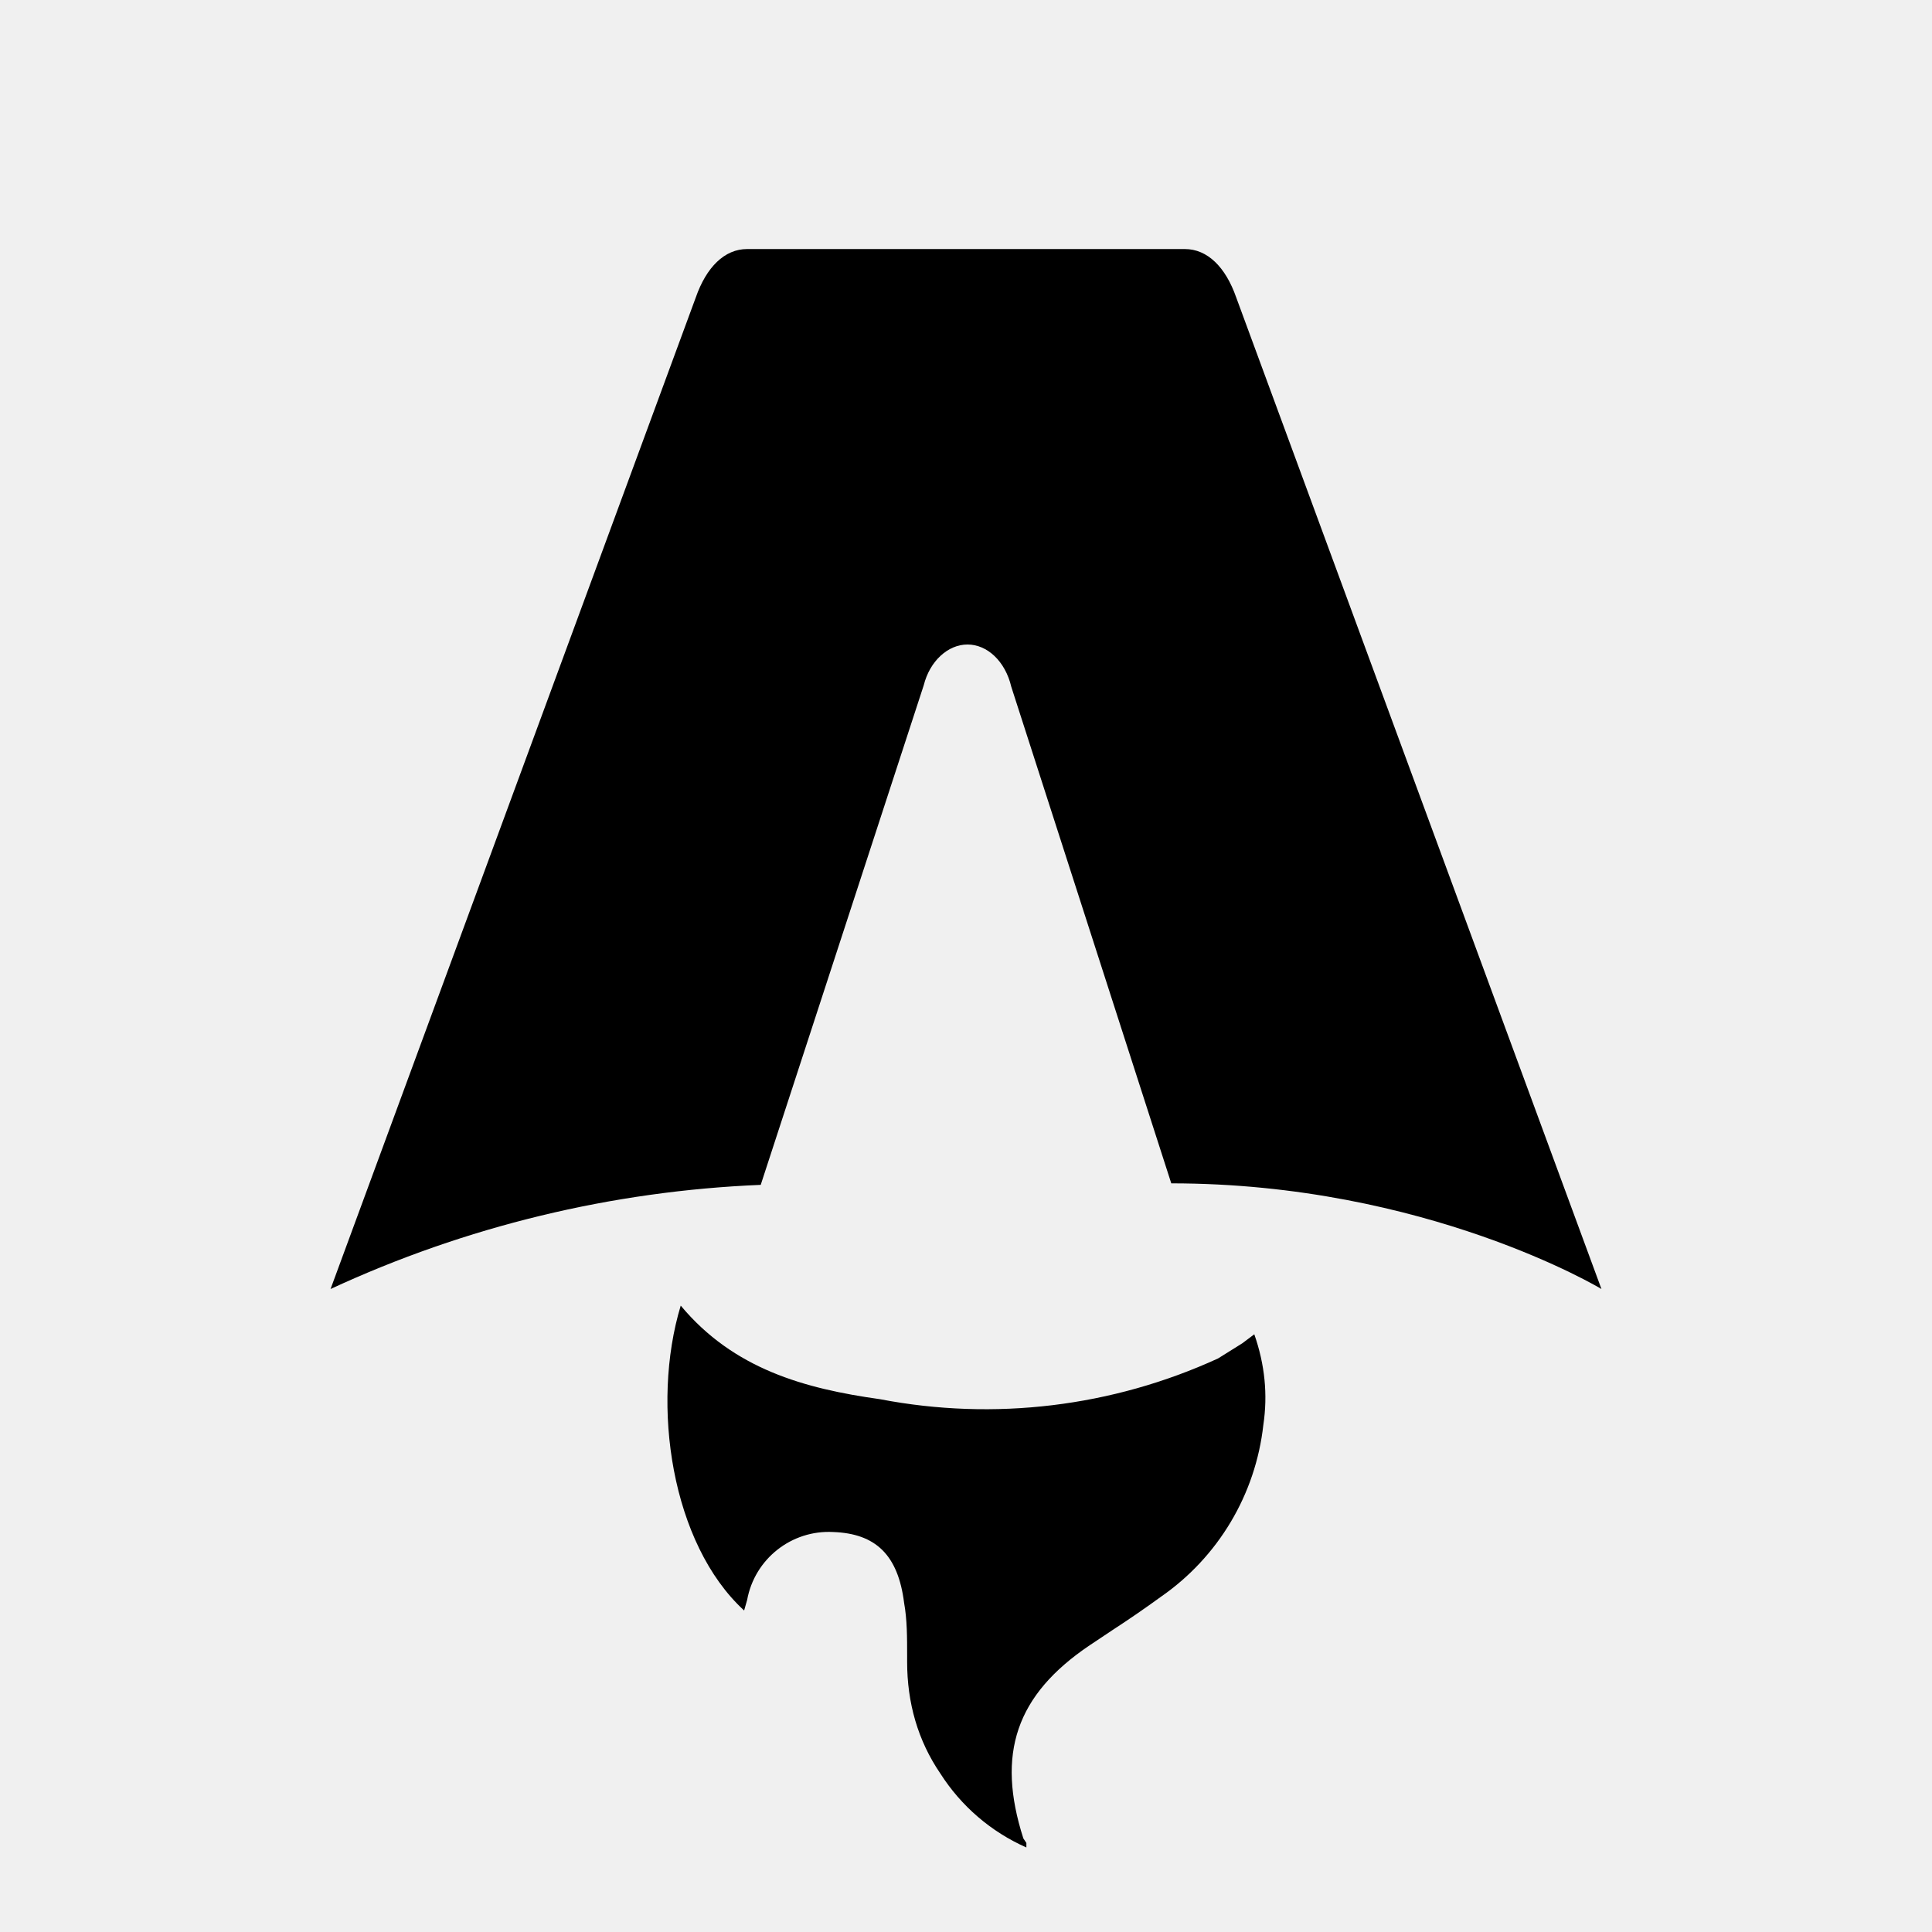
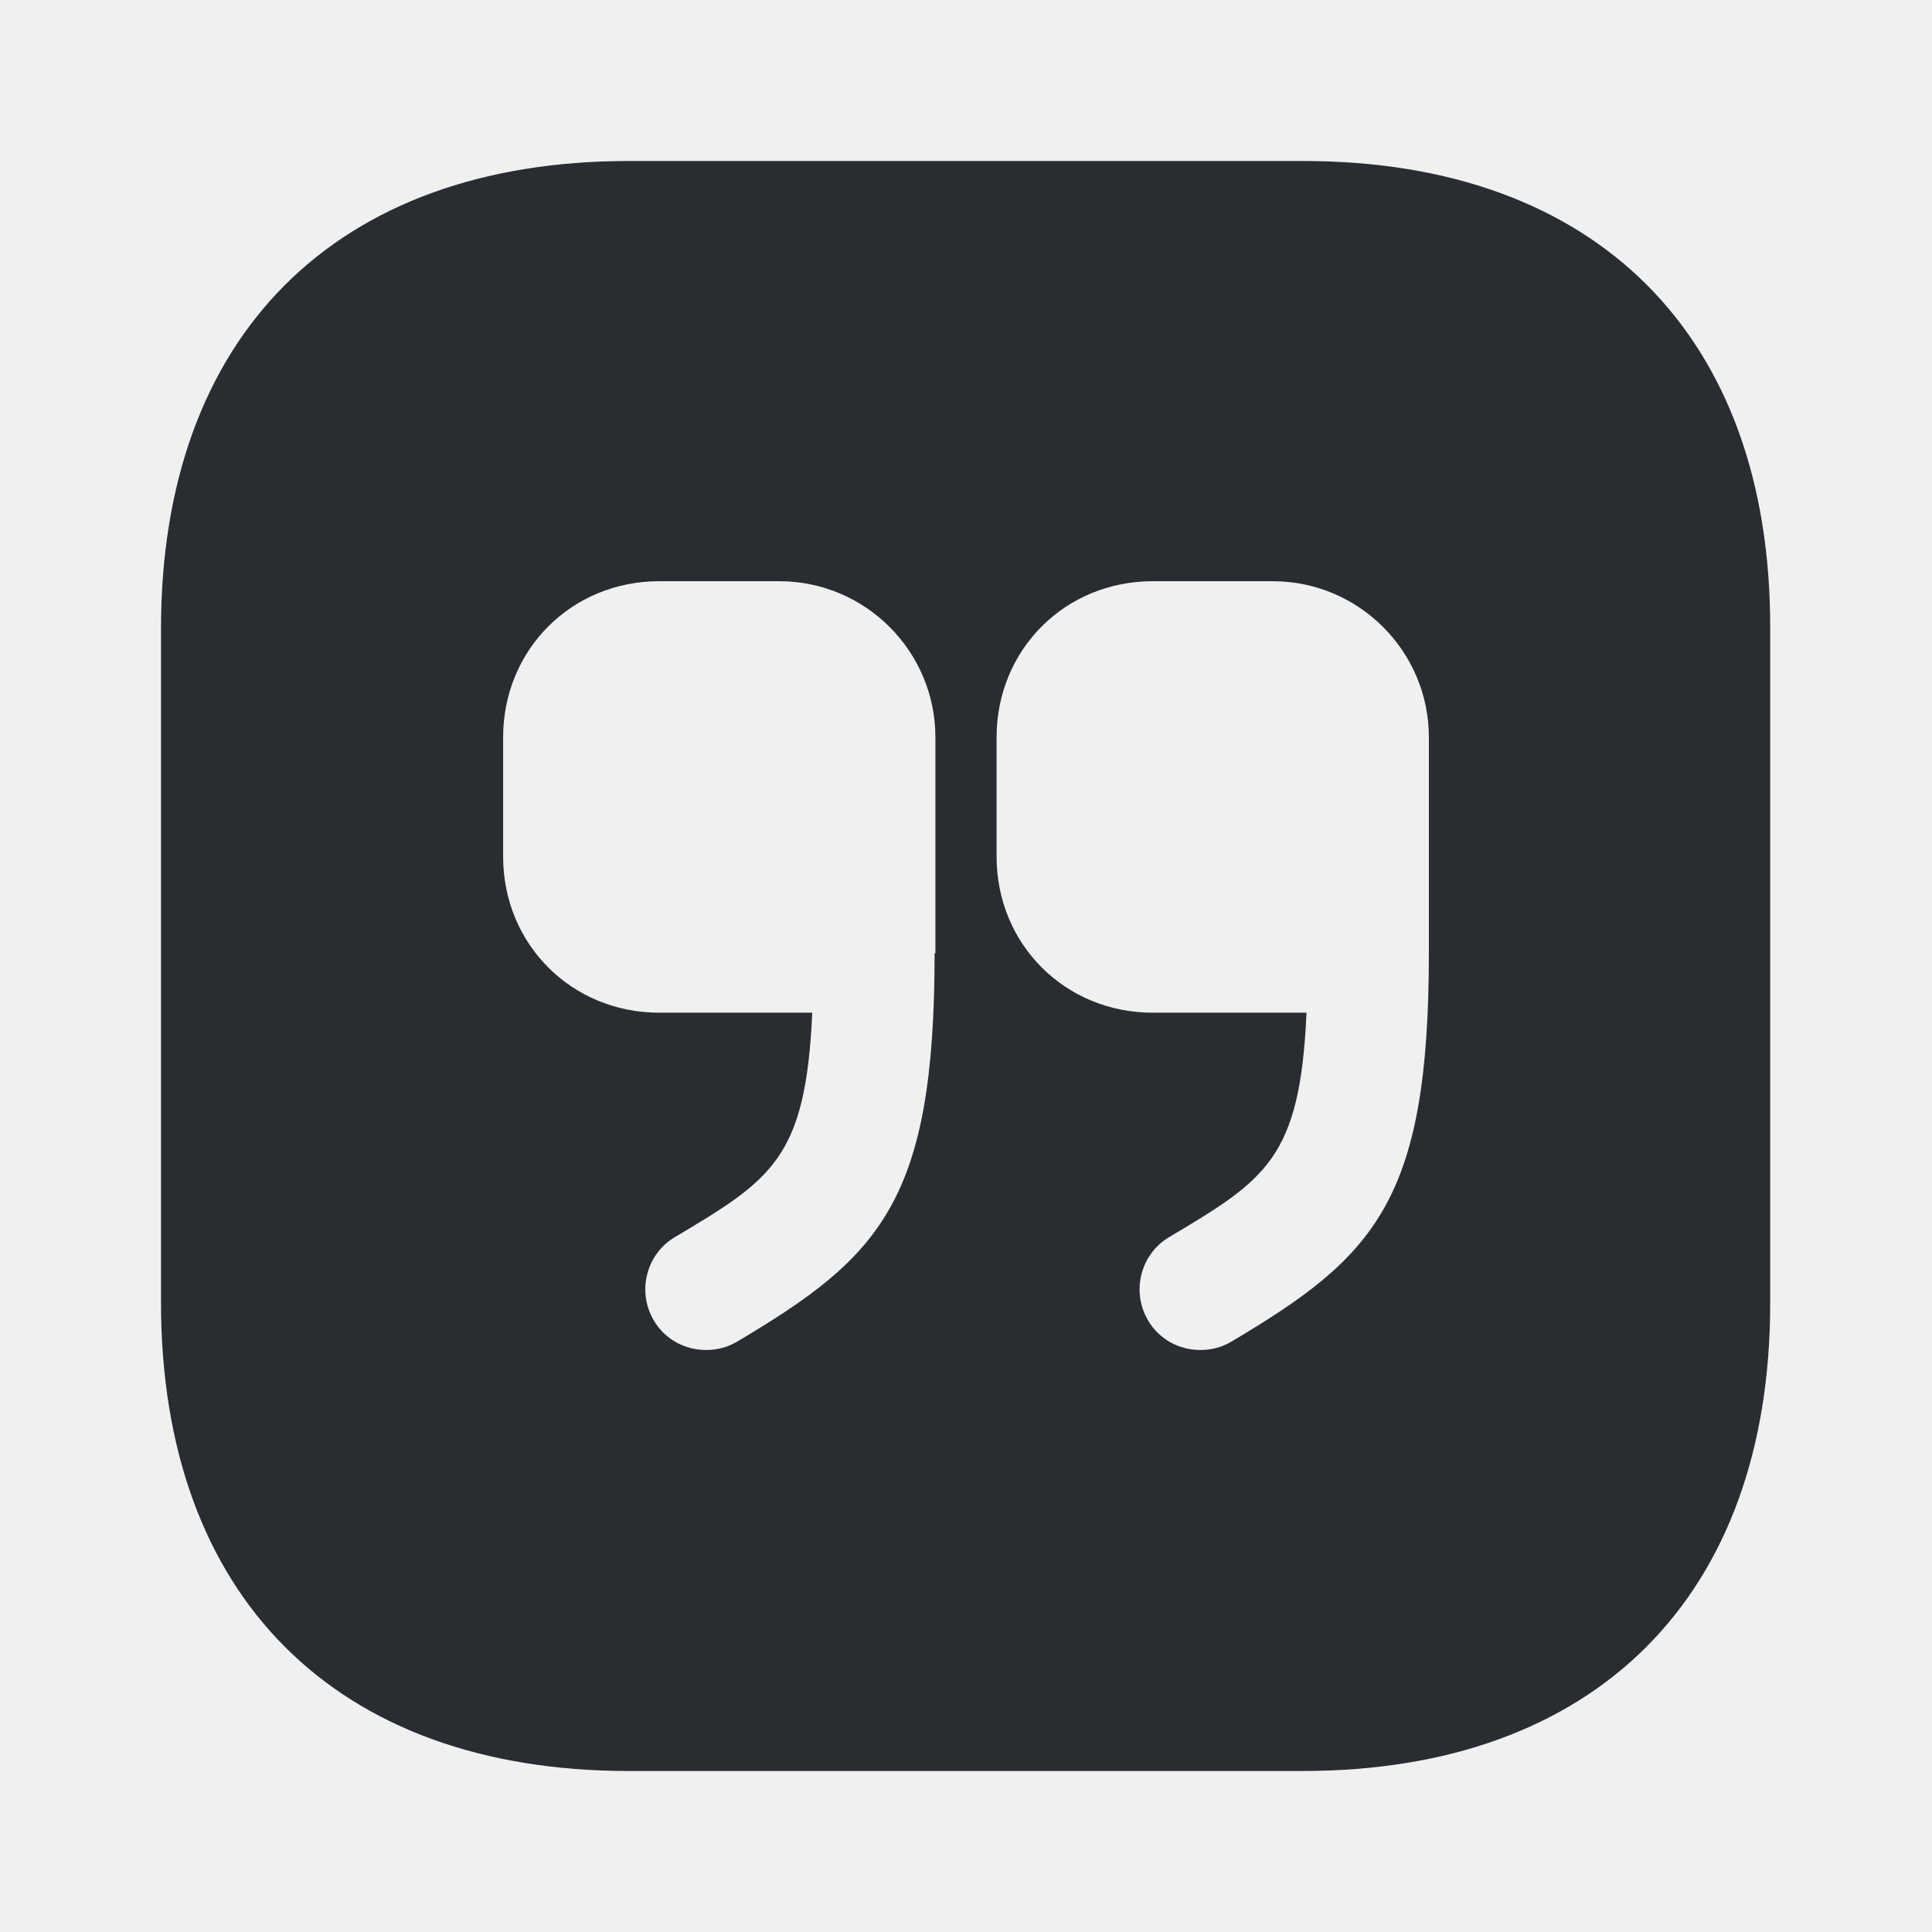
- <svg xmlns="http://www.w3.org/2000/svg" fill="none" viewBox="0 0 128 128">
-   <path d="M50.4 78.5a75.1 75.1 0 0 0-28.5 6.9l24.2-65.7c.7-2 1.9-3.2 3.4-3.2h29c1.5 0 2.7 1.2 3.4 3.2l24.2 65.7s-11.6-7-28.5-7L67 45.5c-.4-1.7-1.6-2.8-2.9-2.8-1.3 0-2.5 1.1-2.9 2.7L50.4 78.5Zm-1.1 28.2Zm-4.2-20.2c-2 6.6-.6 15.8 4.2 20.2a17.5 17.5 0 0 1 .2-.7 5.5 5.5 0 0 1 5.7-4.5c2.8.1 4.3 1.5 4.7 4.7.2 1.1.2 2.3.2 3.5v.4c0 2.7.7 5.2 2.2 7.4a13 13 0 0 0 5.7 4.9v-.3l-.2-.3c-1.8-5.6-.5-9.5 4.4-12.8l1.5-1a73 73 0 0 0 3.2-2.2 16 16 0 0 0 6.8-11.4c.3-2 .1-4-.6-6l-.8.6-1.6 1a37 37 0 0 1-22.4 2.7c-5-.7-9.7-2-13.2-6.2Z" />
-   <style>
-         path { fill: #000; }
-         @media (prefers-color-scheme: dark) {
-             path { fill: #FFF; }
-         }
-     </style>
+ <svg xmlns="http://www.w3.org/2000/svg" width="800px" height="800px" viewBox="0 0 24 24" fill="none">
+   <path d="M16.19 2H7.81C4.17 2 2 4.17 2 7.81V16.18C2 19.83 4.17 22 7.81 22H16.18C19.82 22 21.99 19.83 21.99 16.19V7.81C22 4.17 19.83 2 16.19 2ZM11.61 11.84C11.61 14.92 10.94 15.61 9.15 16.67C9.03 16.74 8.9 16.77 8.77 16.77C8.51 16.77 8.26 16.64 8.12 16.4C7.91 16.04 8.03 15.58 8.38 15.37C9.59 14.65 10.01 14.39 10.09 12.58H8.19C7.1 12.58 6.25 11.73 6.25 10.64V9.16C6.25 8.07 7.1 7.22 8.19 7.22H9.68C10.75 7.22 11.62 8.09 11.62 9.16V11.84H11.61ZM17.75 11.84C17.75 14.92 17.08 15.61 15.29 16.67C15.17 16.74 15.04 16.77 14.91 16.77C14.65 16.77 14.4 16.64 14.26 16.4C14.05 16.04 14.17 15.58 14.52 15.37C15.73 14.65 16.15 14.39 16.23 12.58H14.32C13.23 12.58 12.38 11.73 12.38 10.64V9.16C12.38 8.07 13.23 7.22 14.32 7.22H15.81C16.88 7.22 17.75 8.09 17.75 9.16V11.84Z" fill="#292D32" />
</svg>
